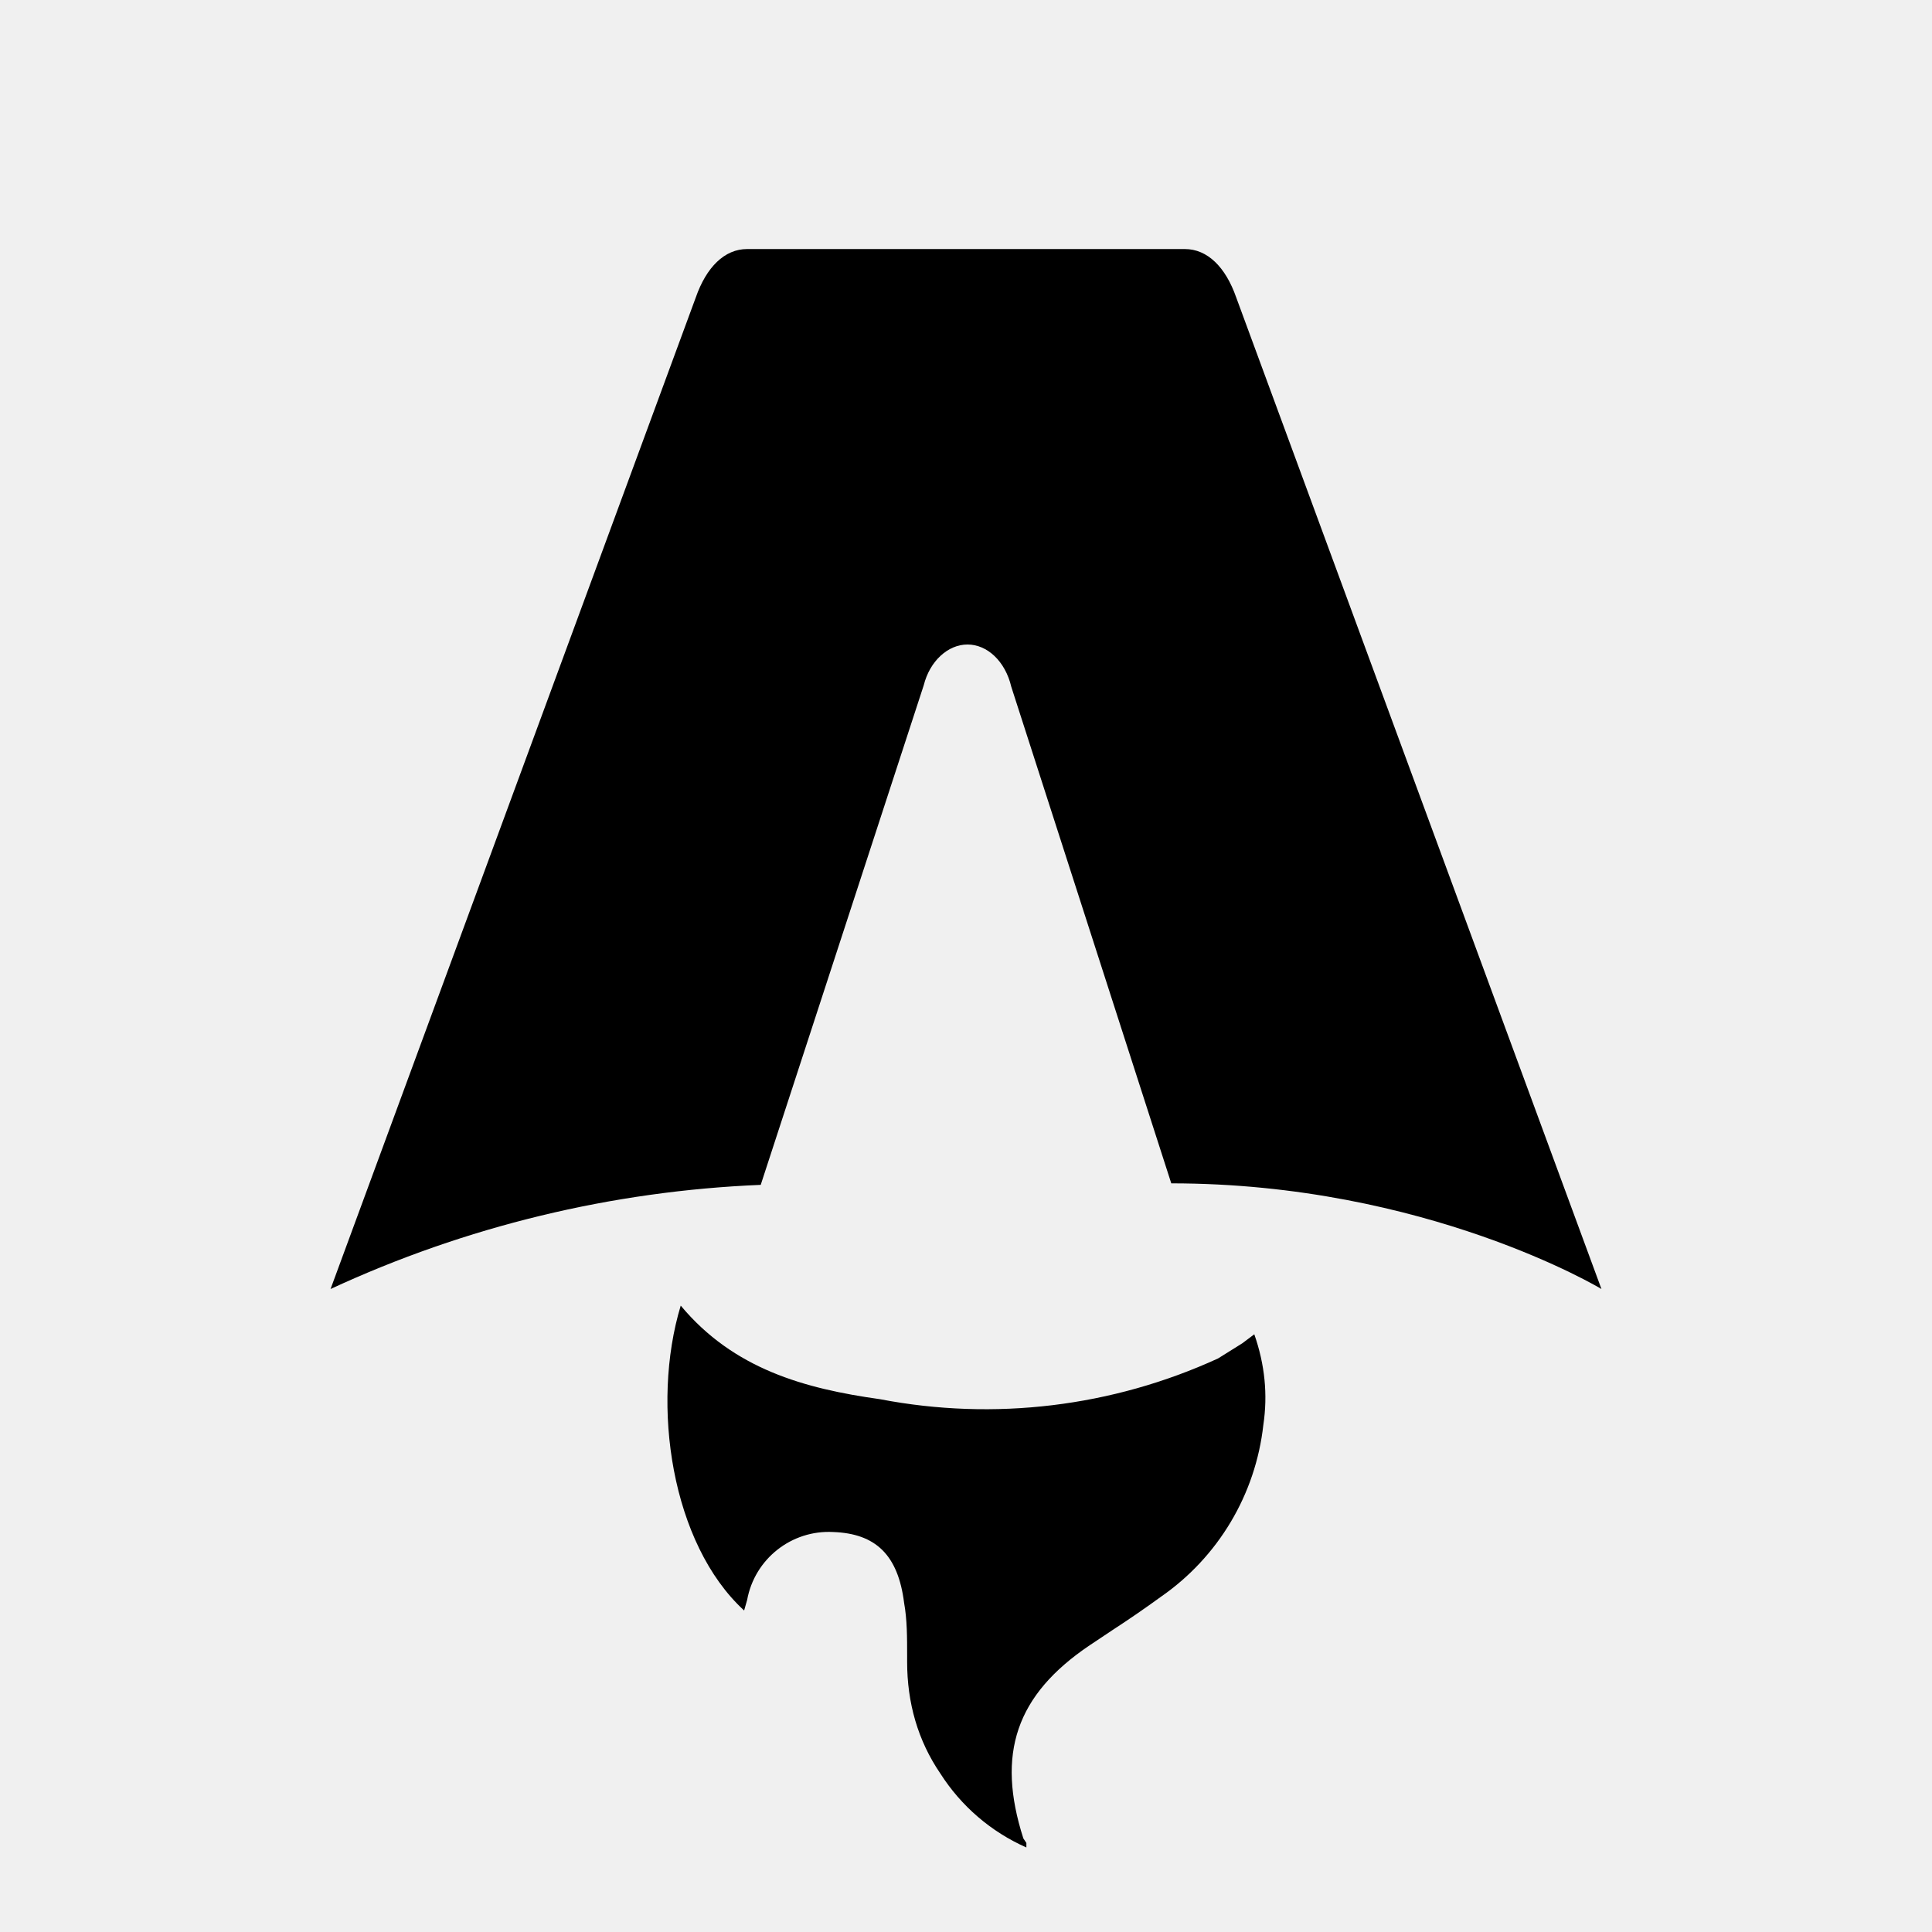
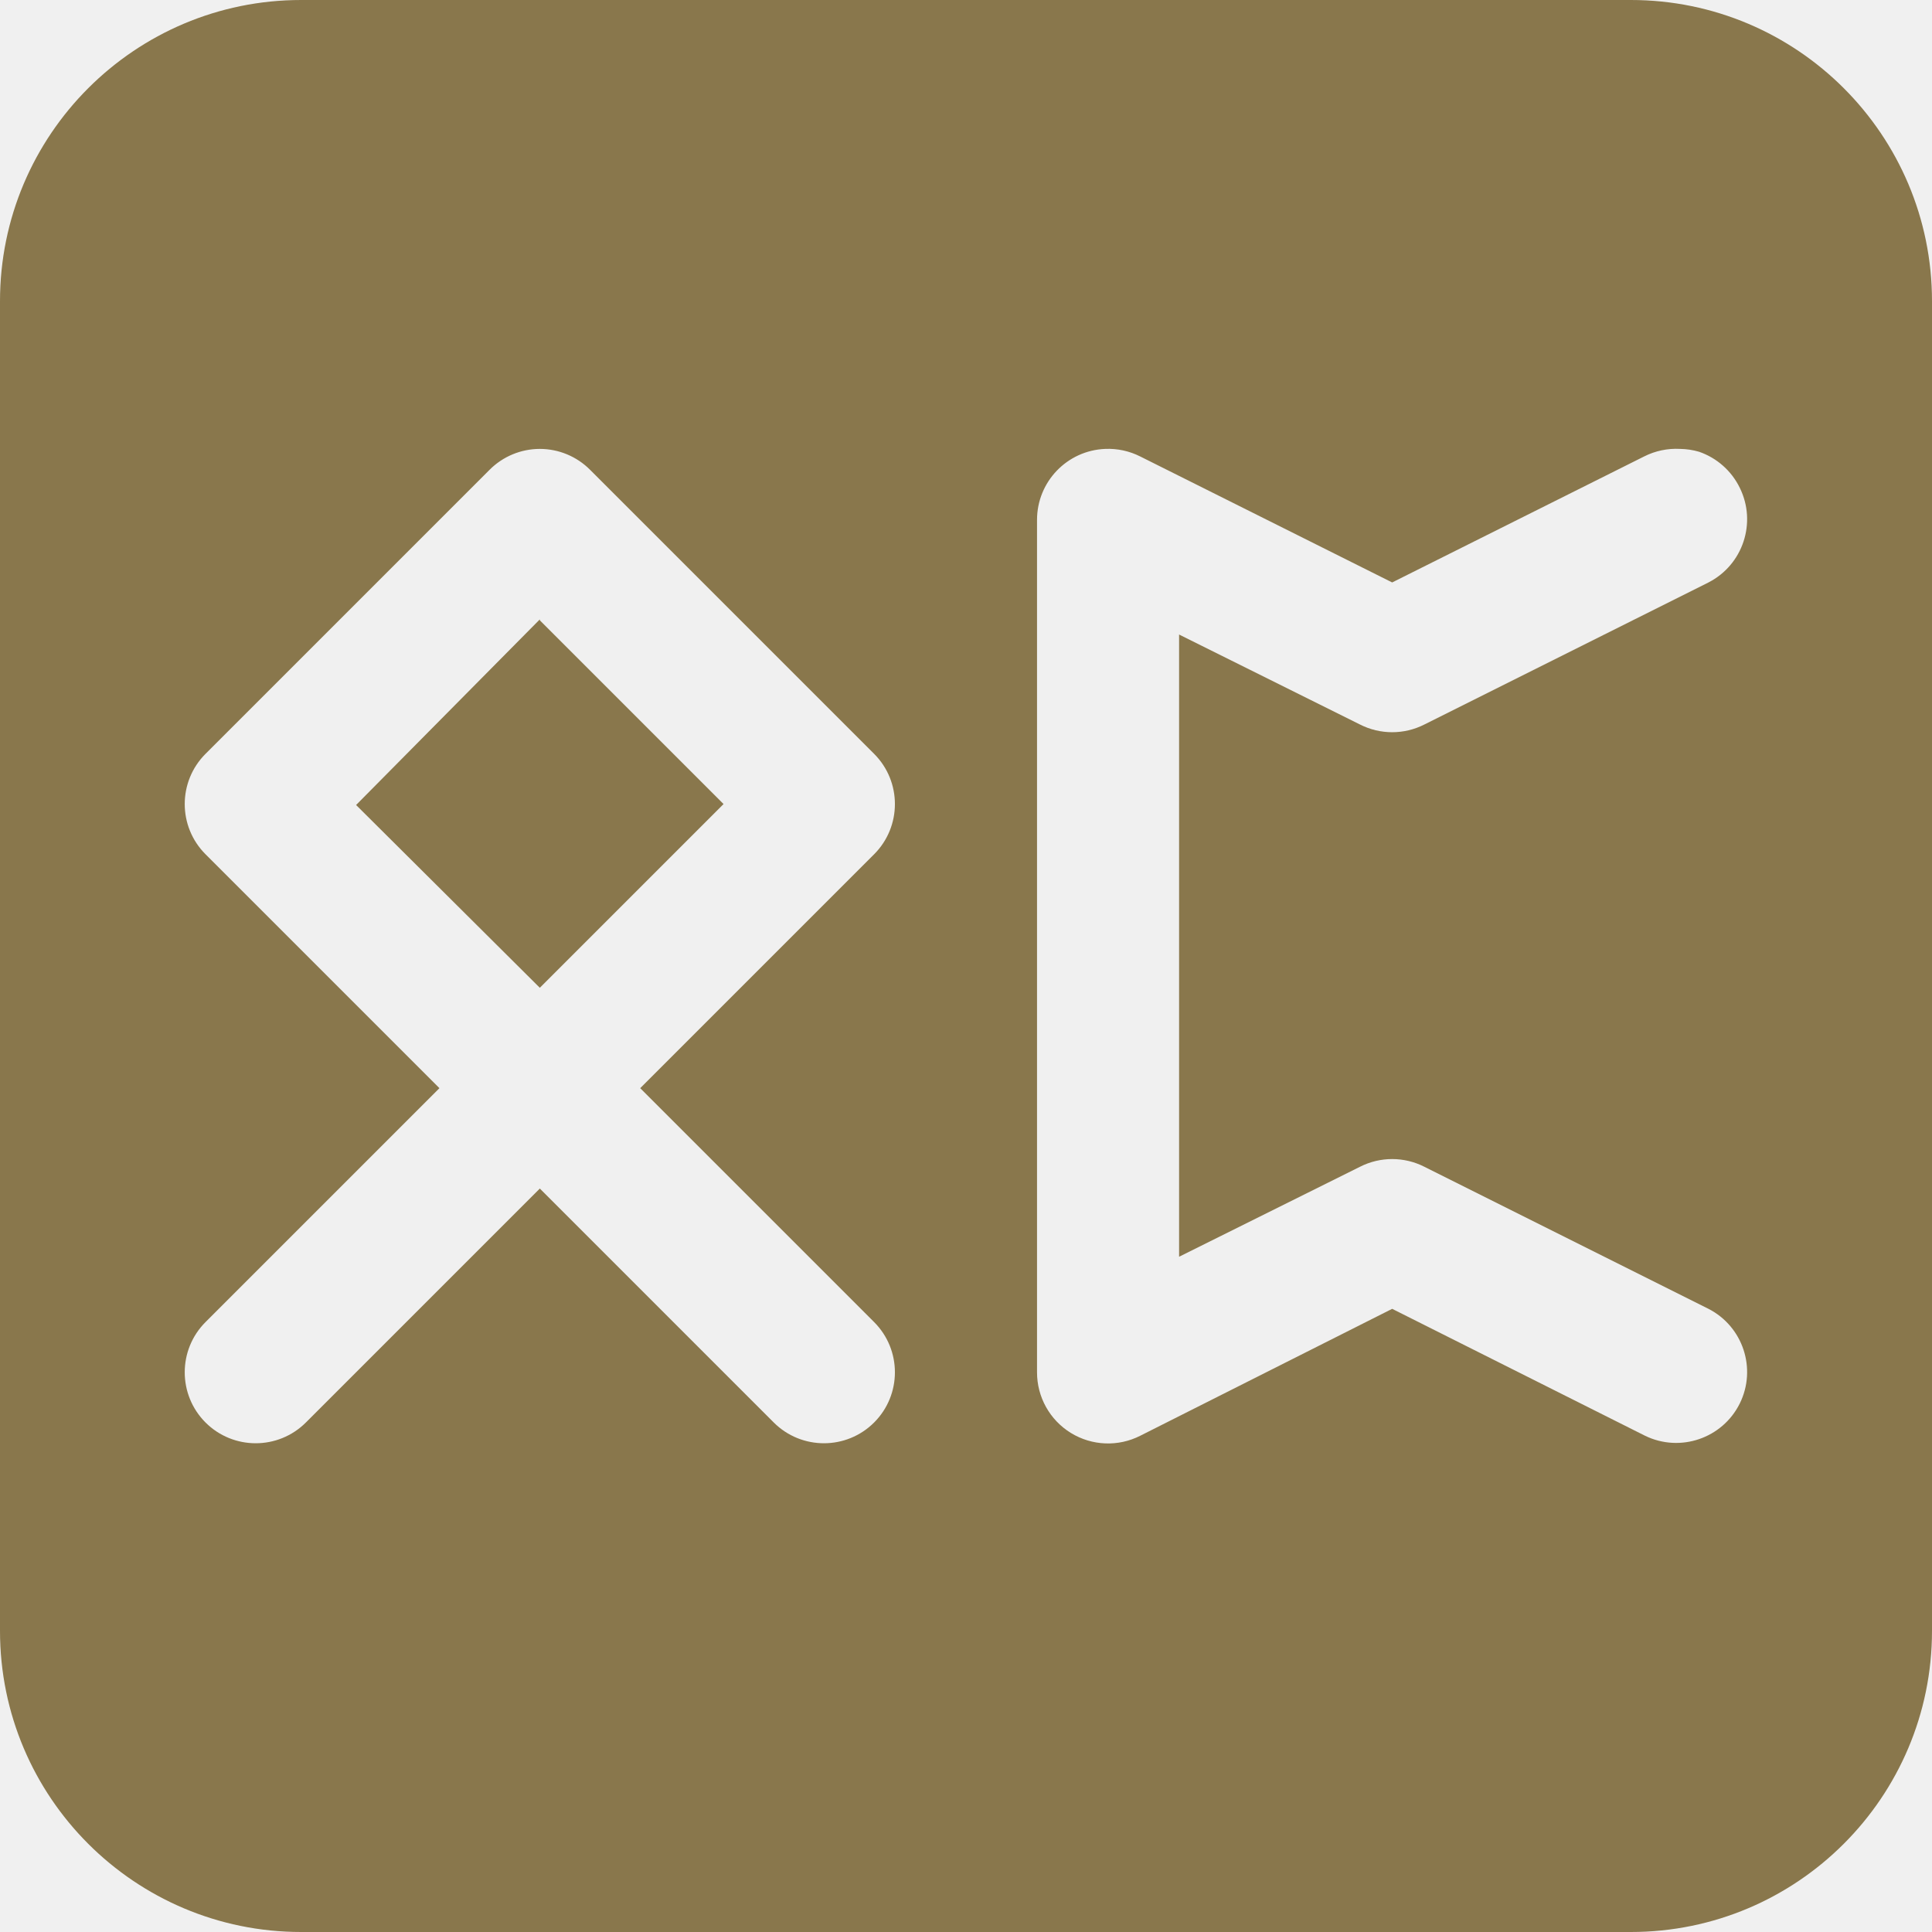
- <svg xmlns="http://www.w3.org/2000/svg" fill="none" viewBox="0 0 128 128">
-   <path d="M50.4 78.5a75.1 75.1 0 0 0-28.5 6.9l24.2-65.7c.7-2 1.9-3.2 3.4-3.2h29c1.5 0 2.7 1.2 3.4 3.2l24.2 65.7s-11.6-7-28.5-7L67 45.5c-.4-1.7-1.6-2.8-2.9-2.8-1.3 0-2.5 1.1-2.9 2.7L50.4 78.5Zm-1.1 28.2Zm-4.2-20.2c-2 6.6-.6 15.8 4.2 20.2a17.5 17.5 0 0 1 .2-.7 5.5 5.5 0 0 1 5.7-4.5c2.8.1 4.3 1.5 4.7 4.7.2 1.1.2 2.3.2 3.5v.4c0 2.7.7 5.2 2.2 7.4a13 13 0 0 0 5.7 4.9v-.3l-.2-.3c-1.8-5.6-.5-9.5 4.4-12.8l1.5-1a73 73 0 0 0 3.2-2.2 16 16 0 0 0 6.8-11.4c.3-2 .1-4-.6-6l-.8.6-1.6 1a37 37 0 0 1-22.4 2.7c-5-.7-9.7-2-13.2-6.2Z" />
+ <svg xmlns="http://www.w3.org/2000/svg" width="204" height="204" style="fill:none">
  <style>
-         path { fill: #000; }
-         @media (prefers-color-scheme: dark) {
-             path { fill: #FFF; }
-         }
-     </style>
+ 		path {
+ 		fill: #89774c;
+ 		}
+ 		@media (prefers-color-scheme: dark) {
+ 		path {
+ 		fill: #fcfaea;
+ 		}
+ 		}
+ 	</style>
+   <path d="M31.8 0A31.8 31.8 0 0 0 0 31.8v140.4A31.8 31.8 0 0 0 31.8 204h140.4a31.8 31.8 0 0 0 31.8-31.8V31.8A31.8 31.8 0 0 0 172.2 0H31.8zM57 47.4a7.5 7.5 0 0 1 5.3 2.2l30 30a7.5 7.5 0 0 1 0 10.6l-24.7 24.7 24.7 24.7a7.5 7.5 0 0 1 0 10.6 7.5 7.5 0 0 1-10.6 0L57 125.5l-24.7 24.7a7.5 7.5 0 0 1-10.6 0 7.5 7.5 0 0 1 0-10.6l24.7-24.7-24.7-24.7a7.5 7.5 0 0 1 0-10.6l30-30a7.5 7.5 0 0 1 5.3-2.2zm59.7 0a7.5 7.5 0 0 1 3.7.8L147 61.5l26.6-13.3a7.5 7.5 0 0 1 3.8-.8 7.5 7.5 0 0 1 2 .3 7.5 7.5 0 0 1 4.3 3.8 7.5 7.5 0 0 1-3.3 10l-30 15a7.5 7.5 0 0 1-6.8 0L124.5 67v65.7l19.1-9.5a7.5 7.5 0 0 1 6.8 0l30 15a7.5 7.5 0 0 1 3.3 10 7.5 7.5 0 0 1-10 3.4L147 138.2l-26.6 13.4a7.5 7.5 0 0 1-10.9-6.7v-90a7.5 7.5 0 0 1 7.2-7.5zM57 65.4 37.6 85 57 104.3l19.4-19.4L57 65.5z" style="fill-opacity:1;stroke:none;stroke-width:1.517;stroke-linejoin:round" />
</svg>
